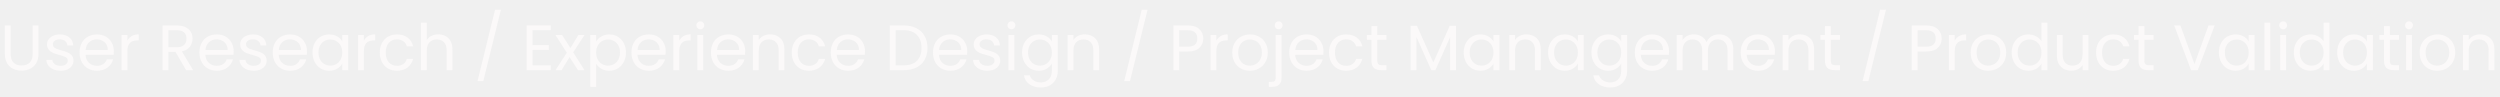
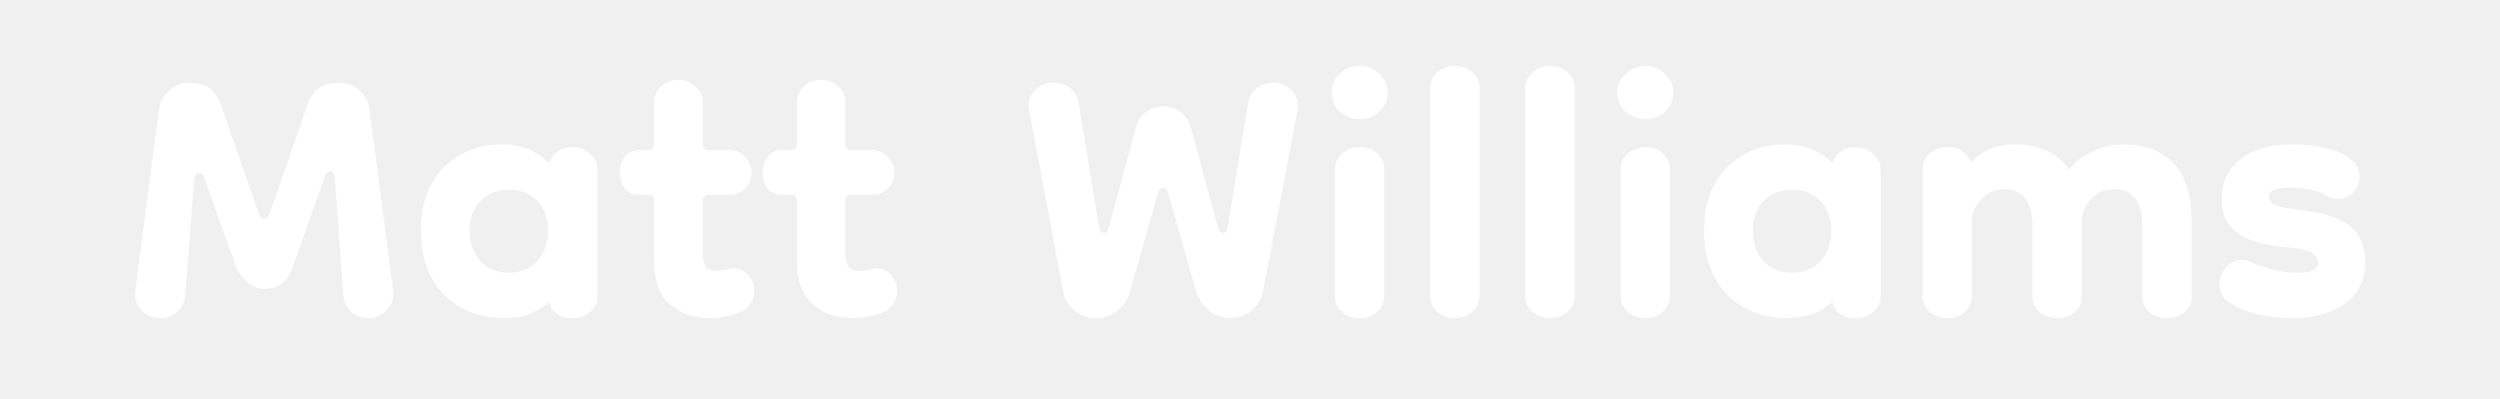
- <svg xmlns="http://www.w3.org/2000/svg" width="1247" height="48" viewBox="0 0 1247 48" fill="none">
-   <path d="M5.312 12.696V26.808C5.312 28.792 5.792 30.264 6.752 31.224C7.733 32.184 9.088 32.664 10.816 32.664C12.523 32.664 13.856 32.184 14.816 31.224C15.797 30.264 16.288 28.792 16.288 26.808V12.696H19.2V26.776C19.2 28.632 18.827 30.2 18.08 31.48C17.333 32.739 16.32 33.677 15.04 34.296C13.781 34.915 12.363 35.224 10.784 35.224C9.205 35.224 7.776 34.915 6.496 34.296C5.237 33.677 4.235 32.739 3.488 31.48C2.763 30.2 2.4 28.632 2.4 26.776V12.696H5.312ZM30.266 35.288C28.922 35.288 27.716 35.064 26.65 34.616C25.583 34.147 24.74 33.507 24.122 32.696C23.503 31.864 23.162 30.915 23.098 29.848H26.106C26.191 30.723 26.596 31.437 27.322 31.992C28.068 32.547 29.039 32.824 30.234 32.824C31.343 32.824 32.218 32.579 32.858 32.088C33.498 31.597 33.818 30.979 33.818 30.232C33.818 29.464 33.476 28.899 32.794 28.536C32.111 28.152 31.055 27.779 29.626 27.416C28.324 27.075 27.258 26.733 26.426 26.392C25.615 26.029 24.911 25.507 24.314 24.824C23.738 24.12 23.45 23.203 23.45 22.072C23.45 21.176 23.716 20.355 24.25 19.608C24.783 18.861 25.54 18.275 26.522 17.848C27.503 17.4 28.623 17.176 29.882 17.176C31.823 17.176 33.391 17.667 34.586 18.648C35.78 19.629 36.42 20.973 36.506 22.68H33.594C33.53 21.763 33.156 21.027 32.474 20.472C31.812 19.917 30.916 19.64 29.786 19.64C28.74 19.64 27.908 19.864 27.29 20.312C26.671 20.76 26.362 21.347 26.362 22.072C26.362 22.648 26.543 23.128 26.906 23.512C27.29 23.875 27.759 24.173 28.314 24.408C28.89 24.621 29.679 24.867 30.682 25.144C31.94 25.485 32.964 25.827 33.754 26.168C34.543 26.488 35.215 26.979 35.77 27.64C36.346 28.301 36.644 29.165 36.666 30.232C36.666 31.192 36.399 32.056 35.866 32.824C35.332 33.592 34.575 34.2 33.594 34.648C32.634 35.075 31.524 35.288 30.266 35.288ZM56.776 25.56C56.776 26.115 56.745 26.701 56.681 27.32H42.664C42.771 29.048 43.358 30.403 44.425 31.384C45.513 32.344 46.825 32.824 48.361 32.824C49.619 32.824 50.664 32.536 51.496 31.96C52.35 31.363 52.947 30.573 53.288 29.592H56.425C55.955 31.277 55.017 32.653 53.608 33.72C52.2 34.765 50.451 35.288 48.361 35.288C46.697 35.288 45.203 34.915 43.88 34.168C42.579 33.421 41.555 32.365 40.809 31C40.062 29.613 39.688 28.013 39.688 26.2C39.688 24.387 40.051 22.797 40.776 21.432C41.502 20.067 42.515 19.021 43.816 18.296C45.139 17.549 46.654 17.176 48.361 17.176C50.025 17.176 51.496 17.539 52.776 18.264C54.056 18.989 55.038 19.992 55.721 21.272C56.425 22.531 56.776 23.96 56.776 25.56ZM53.769 24.952C53.769 23.843 53.523 22.893 53.032 22.104C52.542 21.293 51.87 20.685 51.017 20.28C50.184 19.853 49.257 19.64 48.233 19.64C46.761 19.64 45.502 20.109 44.456 21.048C43.432 21.987 42.846 23.288 42.697 24.952H53.769ZM63.532 20.312C64.044 19.309 64.77 18.531 65.708 17.976C66.668 17.421 67.831 17.144 69.196 17.144V20.152H68.428C65.164 20.152 63.532 21.923 63.532 25.464V35H60.62V17.464H63.532V20.312ZM92.833 35L87.521 25.88H84.001V35H81.089V12.696H88.289C89.974 12.696 91.393 12.984 92.545 13.56C93.718 14.136 94.593 14.915 95.169 15.896C95.745 16.877 96.033 17.997 96.033 19.256C96.033 20.792 95.585 22.147 94.689 23.32C93.814 24.493 92.492 25.272 90.721 25.656L96.321 35H92.833ZM84.001 23.544H88.289C89.868 23.544 91.052 23.16 91.841 22.392C92.63 21.603 93.025 20.557 93.025 19.256C93.025 17.933 92.63 16.909 91.841 16.184C91.073 15.459 89.889 15.096 88.289 15.096H84.001V23.544ZM116.558 25.56C116.558 26.115 116.526 26.701 116.462 27.32H102.446C102.552 29.048 103.139 30.403 104.206 31.384C105.294 32.344 106.606 32.824 108.142 32.824C109.4 32.824 110.446 32.536 111.278 31.96C112.131 31.363 112.728 30.573 113.07 29.592H116.206C115.736 31.277 114.798 32.653 113.39 33.72C111.982 34.765 110.232 35.288 108.142 35.288C106.478 35.288 104.984 34.915 103.662 34.168C102.36 33.421 101.336 32.365 100.59 31C99.843 29.613 99.47 28.013 99.47 26.2C99.47 24.387 99.832 22.797 100.558 21.432C101.283 20.067 102.296 19.021 103.598 18.296C104.92 17.549 106.435 17.176 108.142 17.176C109.806 17.176 111.278 17.539 112.558 18.264C113.838 18.989 114.819 19.992 115.502 21.272C116.206 22.531 116.558 23.96 116.558 25.56ZM113.55 24.952C113.55 23.843 113.304 22.893 112.814 22.104C112.323 21.293 111.651 20.685 110.798 20.28C109.966 19.853 109.038 19.64 108.014 19.64C106.542 19.64 105.283 20.109 104.238 21.048C103.214 21.987 102.627 23.288 102.478 24.952H113.55ZM126.61 35.288C125.266 35.288 124.06 35.064 122.994 34.616C121.927 34.147 121.084 33.507 120.466 32.696C119.847 31.864 119.506 30.915 119.442 29.848H122.45C122.535 30.723 122.94 31.437 123.666 31.992C124.412 32.547 125.383 32.824 126.578 32.824C127.687 32.824 128.562 32.579 129.202 32.088C129.842 31.597 130.162 30.979 130.162 30.232C130.162 29.464 129.82 28.899 129.138 28.536C128.455 28.152 127.399 27.779 125.97 27.416C124.668 27.075 123.602 26.733 122.77 26.392C121.959 26.029 121.255 25.507 120.658 24.824C120.082 24.12 119.794 23.203 119.794 22.072C119.794 21.176 120.06 20.355 120.594 19.608C121.127 18.861 121.884 18.275 122.866 17.848C123.847 17.4 124.967 17.176 126.226 17.176C128.167 17.176 129.735 17.667 130.93 18.648C132.124 19.629 132.764 20.973 132.85 22.68H129.938C129.874 21.763 129.5 21.027 128.818 20.472C128.156 19.917 127.26 19.64 126.13 19.64C125.084 19.64 124.252 19.864 123.634 20.312C123.015 20.76 122.706 21.347 122.706 22.072C122.706 22.648 122.887 23.128 123.25 23.512C123.634 23.875 124.103 24.173 124.658 24.408C125.234 24.621 126.023 24.867 127.026 25.144C128.284 25.485 129.308 25.827 130.098 26.168C130.887 26.488 131.559 26.979 132.114 27.64C132.69 28.301 132.988 29.165 133.01 30.232C133.01 31.192 132.743 32.056 132.21 32.824C131.676 33.592 130.919 34.2 129.938 34.648C128.978 35.075 127.868 35.288 126.61 35.288ZM153.12 25.56C153.12 26.115 153.088 26.701 153.024 27.32H139.008C139.115 29.048 139.702 30.403 140.768 31.384C141.856 32.344 143.168 32.824 144.704 32.824C145.963 32.824 147.008 32.536 147.84 31.96C148.694 31.363 149.291 30.573 149.632 29.592H152.768C152.299 31.277 151.36 32.653 149.952 33.72C148.544 34.765 146.795 35.288 144.704 35.288C143.04 35.288 141.547 34.915 140.224 34.168C138.923 33.421 137.899 32.365 137.152 31C136.406 29.613 136.032 28.013 136.032 26.2C136.032 24.387 136.395 22.797 137.12 21.432C137.846 20.067 138.859 19.021 140.16 18.296C141.483 17.549 142.998 17.176 144.704 17.176C146.368 17.176 147.84 17.539 149.12 18.264C150.4 18.989 151.382 19.992 152.064 21.272C152.768 22.531 153.12 23.96 153.12 25.56ZM150.112 24.952C150.112 23.843 149.867 22.893 149.376 22.104C148.886 21.293 148.214 20.685 147.36 20.28C146.528 19.853 145.6 19.64 144.576 19.64C143.104 19.64 141.846 20.109 140.8 21.048C139.776 21.987 139.19 23.288 139.04 24.952H150.112ZM155.876 26.168C155.876 24.376 156.239 22.808 156.964 21.464C157.689 20.099 158.681 19.043 159.94 18.296C161.22 17.549 162.639 17.176 164.196 17.176C165.732 17.176 167.065 17.507 168.196 18.168C169.327 18.829 170.169 19.661 170.724 20.664V17.464H173.668V35H170.724V31.736C170.148 32.76 169.284 33.613 168.132 34.296C167.001 34.957 165.679 35.288 164.164 35.288C162.607 35.288 161.199 34.904 159.94 34.136C158.681 33.368 157.689 32.291 156.964 30.904C156.239 29.517 155.876 27.939 155.876 26.168ZM170.724 26.2C170.724 24.877 170.457 23.725 169.924 22.744C169.391 21.763 168.665 21.016 167.748 20.504C166.852 19.971 165.86 19.704 164.772 19.704C163.684 19.704 162.692 19.96 161.796 20.472C160.9 20.984 160.185 21.731 159.652 22.712C159.119 23.693 158.852 24.845 158.852 26.168C158.852 27.512 159.119 28.685 159.652 29.688C160.185 30.669 160.9 31.427 161.796 31.96C162.692 32.472 163.684 32.728 164.772 32.728C165.86 32.728 166.852 32.472 167.748 31.96C168.665 31.427 169.391 30.669 169.924 29.688C170.457 28.685 170.724 27.523 170.724 26.2ZM181.501 20.312C182.013 19.309 182.738 18.531 183.677 17.976C184.637 17.421 185.8 17.144 187.165 17.144V20.152H186.397C183.133 20.152 181.501 21.923 181.501 25.464V35H178.589V17.464H181.501V20.312ZM189.439 26.2C189.439 24.387 189.801 22.808 190.527 21.464C191.252 20.099 192.255 19.043 193.535 18.296C194.836 17.549 196.319 17.176 197.983 17.176C200.137 17.176 201.908 17.699 203.295 18.744C204.703 19.789 205.631 21.24 206.079 23.096H202.943C202.644 22.029 202.057 21.187 201.183 20.568C200.329 19.949 199.263 19.64 197.983 19.64C196.319 19.64 194.975 20.216 193.951 21.368C192.927 22.499 192.415 24.109 192.415 26.2C192.415 28.312 192.927 29.944 193.951 31.096C194.975 32.248 196.319 32.824 197.983 32.824C199.263 32.824 200.329 32.525 201.183 31.928C202.036 31.331 202.623 30.477 202.943 29.368H206.079C205.609 31.16 204.671 32.6 203.263 33.688C201.855 34.755 200.095 35.288 197.983 35.288C196.319 35.288 194.836 34.915 193.535 34.168C192.255 33.421 191.252 32.365 190.527 31C189.801 29.635 189.439 28.035 189.439 26.2ZM218.668 17.144C219.991 17.144 221.185 17.432 222.252 18.008C223.319 18.563 224.151 19.405 224.748 20.536C225.367 21.667 225.676 23.043 225.676 24.664V35H222.796V25.08C222.796 23.331 222.359 21.997 221.484 21.08C220.609 20.141 219.415 19.672 217.9 19.672C216.364 19.672 215.137 20.152 214.22 21.112C213.324 22.072 212.876 23.469 212.876 25.304V35H209.964V11.32H212.876V19.96C213.452 19.064 214.241 18.371 215.244 17.88C216.268 17.389 217.409 17.144 218.668 17.144ZM249.844 4.856L241.076 40.44H238.196L246.932 4.856H249.844ZM265.626 15.064V22.52H273.754V24.92H265.626V32.6H274.714V35H262.714V12.664H274.714V15.064H265.626ZM288.272 35L284.112 28.472L280.112 35H277.072L282.736 26.296L277.072 17.464H280.368L284.528 23.96L288.496 17.464H291.536L285.904 26.136L291.568 35H288.272ZM297.345 20.696C297.921 19.693 298.774 18.861 299.905 18.2C301.057 17.517 302.39 17.176 303.905 17.176C305.462 17.176 306.87 17.549 308.129 18.296C309.409 19.043 310.411 20.099 311.137 21.464C311.862 22.808 312.225 24.376 312.225 26.168C312.225 27.939 311.862 29.517 311.137 30.904C310.411 32.291 309.409 33.368 308.129 34.136C306.87 34.904 305.462 35.288 303.905 35.288C302.411 35.288 301.089 34.957 299.937 34.296C298.806 33.613 297.942 32.771 297.345 31.768V43.32H294.433V17.464H297.345V20.696ZM309.249 26.168C309.249 24.845 308.982 23.693 308.449 22.712C307.915 21.731 307.19 20.984 306.273 20.472C305.377 19.96 304.385 19.704 303.297 19.704C302.23 19.704 301.238 19.971 300.321 20.504C299.425 21.016 298.699 21.773 298.145 22.776C297.611 23.757 297.345 24.899 297.345 26.2C297.345 27.523 297.611 28.685 298.145 29.688C298.699 30.669 299.425 31.427 300.321 31.96C301.238 32.472 302.23 32.728 303.297 32.728C304.385 32.728 305.377 32.472 306.273 31.96C307.19 31.427 307.915 30.669 308.449 29.688C308.982 28.685 309.249 27.512 309.249 26.168ZM332.058 25.56C332.058 26.115 332.026 26.701 331.962 27.32H317.946C318.052 29.048 318.639 30.403 319.706 31.384C320.794 32.344 322.106 32.824 323.642 32.824C324.9 32.824 325.946 32.536 326.778 31.96C327.631 31.363 328.228 30.573 328.57 29.592H331.706C331.236 31.277 330.298 32.653 328.89 33.72C327.482 34.765 325.732 35.288 323.642 35.288C321.978 35.288 320.484 34.915 319.162 34.168C317.86 33.421 316.836 32.365 316.09 31C315.343 29.613 314.97 28.013 314.97 26.2C314.97 24.387 315.332 22.797 316.058 21.432C316.783 20.067 317.796 19.021 319.098 18.296C320.42 17.549 321.935 17.176 323.642 17.176C325.306 17.176 326.778 17.539 328.058 18.264C329.338 18.989 330.319 19.992 331.002 21.272C331.706 22.531 332.058 23.96 332.058 25.56ZM329.05 24.952C329.05 23.843 328.804 22.893 328.314 22.104C327.823 21.293 327.151 20.685 326.298 20.28C325.466 19.853 324.538 19.64 323.514 19.64C322.042 19.64 320.783 20.109 319.738 21.048C318.714 21.987 318.127 23.288 317.978 24.952H329.05ZM338.814 20.312C339.326 19.309 340.051 18.531 340.99 17.976C341.95 17.421 343.112 17.144 344.478 17.144V20.152H343.71C340.446 20.152 338.814 21.923 338.814 25.464V35H335.902V17.464H338.814V20.312ZM349.343 14.616C348.788 14.616 348.319 14.424 347.935 14.04C347.551 13.656 347.359 13.187 347.359 12.632C347.359 12.077 347.551 11.608 347.935 11.224C348.319 10.84 348.788 10.648 349.343 10.648C349.876 10.648 350.324 10.84 350.687 11.224C351.071 11.608 351.263 12.077 351.263 12.632C351.263 13.187 351.071 13.656 350.687 14.04C350.324 14.424 349.876 14.616 349.343 14.616ZM350.751 17.464V35H347.839V17.464H350.751ZM371.714 25.56C371.714 26.115 371.682 26.701 371.618 27.32H357.602C357.709 29.048 358.295 30.403 359.362 31.384C360.45 32.344 361.762 32.824 363.298 32.824C364.557 32.824 365.602 32.536 366.434 31.96C367.287 31.363 367.885 30.573 368.226 29.592H371.362C370.893 31.277 369.954 32.653 368.546 33.72C367.138 34.765 365.389 35.288 363.298 35.288C361.634 35.288 360.141 34.915 358.818 34.168C357.517 33.421 356.493 32.365 355.746 31C354.999 29.613 354.626 28.013 354.626 26.2C354.626 24.387 354.989 22.797 355.714 21.432C356.439 20.067 357.453 19.021 358.754 18.296C360.077 17.549 361.591 17.176 363.298 17.176C364.962 17.176 366.434 17.539 367.714 18.264C368.994 18.989 369.975 19.992 370.658 21.272C371.362 22.531 371.714 23.96 371.714 25.56ZM368.706 24.952C368.706 23.843 368.461 22.893 367.97 22.104C367.479 21.293 366.807 20.685 365.954 20.28C365.122 19.853 364.194 19.64 363.17 19.64C361.698 19.64 360.439 20.109 359.394 21.048C358.37 21.987 357.783 23.288 357.634 24.952H368.706ZM384.102 17.144C386.235 17.144 387.963 17.795 389.286 19.096C390.608 20.376 391.27 22.232 391.27 24.664V35H388.39V25.08C388.39 23.331 387.952 21.997 387.078 21.08C386.203 20.141 385.008 19.672 383.494 19.672C381.958 19.672 380.731 20.152 379.814 21.112C378.918 22.072 378.47 23.469 378.47 25.304V35H375.558V17.464H378.47V19.96C379.046 19.064 379.824 18.371 380.806 17.88C381.808 17.389 382.907 17.144 384.102 17.144ZM394.939 26.2C394.939 24.387 395.301 22.808 396.027 21.464C396.752 20.099 397.755 19.043 399.035 18.296C400.336 17.549 401.819 17.176 403.483 17.176C405.637 17.176 407.408 17.699 408.795 18.744C410.203 19.789 411.131 21.24 411.579 23.096H408.443C408.144 22.029 407.557 21.187 406.683 20.568C405.829 19.949 404.763 19.64 403.483 19.64C401.819 19.64 400.475 20.216 399.451 21.368C398.427 22.499 397.915 24.109 397.915 26.2C397.915 28.312 398.427 29.944 399.451 31.096C400.475 32.248 401.819 32.824 403.483 32.824C404.763 32.824 405.829 32.525 406.683 31.928C407.536 31.331 408.123 30.477 408.443 29.368H411.579C411.109 31.16 410.171 32.6 408.763 33.688C407.355 34.755 405.595 35.288 403.483 35.288C401.819 35.288 400.336 34.915 399.035 34.168C397.755 33.421 396.752 32.365 396.027 31C395.301 29.635 394.939 28.035 394.939 26.2ZM431.464 25.56C431.464 26.115 431.432 26.701 431.368 27.32H417.352C417.459 29.048 418.045 30.403 419.112 31.384C420.2 32.344 421.512 32.824 423.048 32.824C424.307 32.824 425.352 32.536 426.184 31.96C427.037 31.363 427.635 30.573 427.976 29.592H431.112C430.643 31.277 429.704 32.653 428.296 33.72C426.888 34.765 425.139 35.288 423.048 35.288C421.384 35.288 419.891 34.915 418.568 34.168C417.267 33.421 416.243 32.365 415.496 31C414.749 29.613 414.376 28.013 414.376 26.2C414.376 24.387 414.739 22.797 415.464 21.432C416.189 20.067 417.203 19.021 418.504 18.296C419.827 17.549 421.341 17.176 423.048 17.176C424.712 17.176 426.184 17.539 427.464 18.264C428.744 18.989 429.725 19.992 430.408 21.272C431.112 22.531 431.464 23.96 431.464 25.56ZM428.456 24.952C428.456 23.843 428.211 22.893 427.72 22.104C427.229 21.293 426.557 20.685 425.704 20.28C424.872 19.853 423.944 19.64 422.92 19.64C421.448 19.64 420.189 20.109 419.144 21.048C418.12 21.987 417.533 23.288 417.384 24.952H428.456ZM450.783 12.696C453.215 12.696 455.316 13.155 457.087 14.072C458.879 14.968 460.244 16.259 461.183 17.944C462.143 19.629 462.623 21.613 462.623 23.896C462.623 26.179 462.143 28.163 461.183 29.848C460.244 31.512 458.879 32.792 457.087 33.688C455.316 34.563 453.215 35 450.783 35H443.839V12.696H450.783ZM450.783 32.6C453.663 32.6 455.86 31.843 457.375 30.328C458.89 28.792 459.647 26.648 459.647 23.896C459.647 21.123 458.879 18.957 457.343 17.4C455.828 15.843 453.642 15.064 450.783 15.064H446.751V32.6H450.783ZM482.464 25.56C482.464 26.115 482.432 26.701 482.368 27.32H468.352C468.459 29.048 469.045 30.403 470.112 31.384C471.2 32.344 472.512 32.824 474.048 32.824C475.307 32.824 476.352 32.536 477.184 31.96C478.037 31.363 478.635 30.573 478.976 29.592H482.112C481.643 31.277 480.704 32.653 479.296 33.72C477.888 34.765 476.139 35.288 474.048 35.288C472.384 35.288 470.891 34.915 469.568 34.168C468.267 33.421 467.243 32.365 466.496 31C465.749 29.613 465.376 28.013 465.376 26.2C465.376 24.387 465.739 22.797 466.464 21.432C467.189 20.067 468.203 19.021 469.504 18.296C470.827 17.549 472.341 17.176 474.048 17.176C475.712 17.176 477.184 17.539 478.464 18.264C479.744 18.989 480.725 19.992 481.408 21.272C482.112 22.531 482.464 23.96 482.464 25.56ZM479.456 24.952C479.456 23.843 479.211 22.893 478.72 22.104C478.229 21.293 477.557 20.685 476.704 20.28C475.872 19.853 474.944 19.64 473.92 19.64C472.448 19.64 471.189 20.109 470.144 21.048C469.12 21.987 468.533 23.288 468.384 24.952H479.456ZM492.516 35.288C491.172 35.288 489.966 35.064 488.9 34.616C487.833 34.147 486.99 33.507 486.372 32.696C485.753 31.864 485.412 30.915 485.348 29.848H488.356C488.441 30.723 488.846 31.437 489.572 31.992C490.318 32.547 491.289 32.824 492.484 32.824C493.593 32.824 494.468 32.579 495.108 32.088C495.748 31.597 496.068 30.979 496.068 30.232C496.068 29.464 495.726 28.899 495.044 28.536C494.361 28.152 493.305 27.779 491.876 27.416C490.574 27.075 489.508 26.733 488.676 26.392C487.865 26.029 487.161 25.507 486.564 24.824C485.988 24.12 485.7 23.203 485.7 22.072C485.7 21.176 485.966 20.355 486.5 19.608C487.033 18.861 487.79 18.275 488.772 17.848C489.753 17.4 490.873 17.176 492.132 17.176C494.073 17.176 495.641 17.667 496.836 18.648C498.03 19.629 498.67 20.973 498.756 22.68H495.844C495.78 21.763 495.406 21.027 494.724 20.472C494.062 19.917 493.166 19.64 492.036 19.64C490.99 19.64 490.158 19.864 489.54 20.312C488.921 20.76 488.612 21.347 488.612 22.072C488.612 22.648 488.793 23.128 489.156 23.512C489.54 23.875 490.009 24.173 490.564 24.408C491.14 24.621 491.929 24.867 492.932 25.144C494.19 25.485 495.214 25.827 496.004 26.168C496.793 26.488 497.465 26.979 498.02 27.64C498.596 28.301 498.894 29.165 498.916 30.232C498.916 31.192 498.649 32.056 498.116 32.824C497.582 33.592 496.825 34.2 495.844 34.648C494.884 35.075 493.774 35.288 492.516 35.288ZM504.531 14.616C503.976 14.616 503.507 14.424 503.123 14.04C502.739 13.656 502.547 13.187 502.547 12.632C502.547 12.077 502.739 11.608 503.123 11.224C503.507 10.84 503.976 10.648 504.531 10.648C505.064 10.648 505.512 10.84 505.875 11.224C506.259 11.608 506.451 12.077 506.451 12.632C506.451 13.187 506.259 13.656 505.875 14.04C505.512 14.424 505.064 14.616 504.531 14.616ZM505.939 17.464V35H503.027V17.464H505.939ZM518.134 17.176C519.648 17.176 520.971 17.507 522.102 18.168C523.254 18.829 524.107 19.661 524.662 20.664V17.464H527.606V35.384C527.606 36.984 527.264 38.403 526.582 39.64C525.899 40.899 524.918 41.88 523.638 42.584C522.379 43.288 520.907 43.64 519.222 43.64C516.918 43.64 514.998 43.096 513.462 42.008C511.926 40.92 511.019 39.437 510.742 37.56H513.622C513.942 38.627 514.603 39.48 515.606 40.12C516.608 40.781 517.814 41.112 519.222 41.112C520.822 41.112 522.123 40.611 523.126 39.608C524.15 38.605 524.662 37.197 524.662 35.384V31.704C524.086 32.728 523.232 33.581 522.102 34.264C520.971 34.947 519.648 35.288 518.134 35.288C516.576 35.288 515.158 34.904 513.878 34.136C512.619 33.368 511.627 32.291 510.902 30.904C510.176 29.517 509.814 27.939 509.814 26.168C509.814 24.376 510.176 22.808 510.902 21.464C511.627 20.099 512.619 19.043 513.878 18.296C515.158 17.549 516.576 17.176 518.134 17.176ZM524.662 26.2C524.662 24.877 524.395 23.725 523.862 22.744C523.328 21.763 522.603 21.016 521.686 20.504C520.79 19.971 519.798 19.704 518.71 19.704C517.622 19.704 516.63 19.96 515.734 20.472C514.838 20.984 514.123 21.731 513.59 22.712C513.056 23.693 512.79 24.845 512.79 26.168C512.79 27.512 513.056 28.685 513.59 29.688C514.123 30.669 514.838 31.427 515.734 31.96C516.63 32.472 517.622 32.728 518.71 32.728C519.798 32.728 520.79 32.472 521.686 31.96C522.603 31.427 523.328 30.669 523.862 29.688C524.395 28.685 524.662 27.523 524.662 26.2ZM541.071 17.144C543.204 17.144 544.932 17.795 546.255 19.096C547.577 20.376 548.239 22.232 548.239 24.664V35H545.359V25.08C545.359 23.331 544.921 21.997 544.047 21.08C543.172 20.141 541.977 19.672 540.463 19.672C538.927 19.672 537.7 20.152 536.783 21.112C535.887 22.072 535.439 23.469 535.439 25.304V35H532.527V17.464H535.439V19.96C536.015 19.064 536.793 18.371 537.775 17.88C538.777 17.389 539.876 17.144 541.071 17.144ZM572.407 4.856L563.639 40.44H560.759L569.495 4.856H572.407ZM600.189 19.224C600.189 21.08 599.549 22.627 598.269 23.864C597.01 25.08 595.079 25.688 592.477 25.688H588.189V35H585.277V12.696H592.477C594.994 12.696 596.903 13.304 598.205 14.52C599.527 15.736 600.189 17.304 600.189 19.224ZM592.477 23.288C594.098 23.288 595.293 22.936 596.061 22.232C596.829 21.528 597.213 20.525 597.213 19.224C597.213 16.472 595.634 15.096 592.477 15.096H588.189V23.288H592.477ZM606.72 20.312C607.232 19.309 607.957 18.531 608.896 17.976C609.856 17.421 611.018 17.144 612.384 17.144V20.152H611.616C608.352 20.152 606.72 21.923 606.72 25.464V35H603.808V17.464H606.72V20.312ZM623.393 35.288C621.751 35.288 620.257 34.915 618.913 34.168C617.591 33.421 616.545 32.365 615.777 31C615.031 29.613 614.657 28.013 614.657 26.2C614.657 24.408 615.041 22.829 615.809 21.464C616.599 20.077 617.665 19.021 619.009 18.296C620.353 17.549 621.857 17.176 623.521 17.176C625.185 17.176 626.689 17.549 628.033 18.296C629.377 19.021 630.433 20.067 631.201 21.432C631.991 22.797 632.385 24.387 632.385 26.2C632.385 28.013 631.98 29.613 631.169 31C630.38 32.365 629.303 33.421 627.937 34.168C626.572 34.915 625.057 35.288 623.393 35.288ZM623.393 32.728C624.439 32.728 625.42 32.483 626.337 31.992C627.255 31.501 627.991 30.765 628.545 29.784C629.121 28.803 629.409 27.608 629.409 26.2C629.409 24.792 629.132 23.597 628.577 22.616C628.023 21.635 627.297 20.909 626.401 20.44C625.505 19.949 624.535 19.704 623.489 19.704C622.423 19.704 621.441 19.949 620.545 20.44C619.671 20.909 618.967 21.635 618.433 22.616C617.9 23.597 617.633 24.792 617.633 26.2C617.633 27.629 617.889 28.835 618.401 29.816C618.935 30.797 619.639 31.533 620.513 32.024C621.388 32.493 622.348 32.728 623.393 32.728ZM637.782 14.616C637.227 14.616 636.758 14.424 636.374 14.04C636.011 13.656 635.83 13.187 635.83 12.632C635.83 12.077 636.011 11.608 636.374 11.224C636.758 10.84 637.227 10.648 637.782 10.648C638.337 10.648 638.795 10.84 639.158 11.224C639.542 11.608 639.734 12.077 639.734 12.632C639.734 13.187 639.542 13.656 639.158 14.04C638.795 14.424 638.337 14.616 637.782 14.616ZM639.222 38.808C639.222 40.365 638.827 41.507 638.038 42.232C637.249 42.957 636.097 43.32 634.582 43.32H632.886V40.856H634.102C634.913 40.856 635.478 40.696 635.798 40.376C636.139 40.056 636.31 39.512 636.31 38.744V17.464H639.222V38.808ZM660.152 25.56C660.152 26.115 660.12 26.701 660.056 27.32H646.04C646.146 29.048 646.733 30.403 647.8 31.384C648.888 32.344 650.2 32.824 651.736 32.824C652.994 32.824 654.04 32.536 654.872 31.96C655.725 31.363 656.322 30.573 656.664 29.592H659.8C659.33 31.277 658.392 32.653 656.984 33.72C655.576 34.765 653.826 35.288 651.736 35.288C650.072 35.288 648.578 34.915 647.256 34.168C645.954 33.421 644.93 32.365 644.184 31C643.437 29.613 643.064 28.013 643.064 26.2C643.064 24.387 643.426 22.797 644.152 21.432C644.877 20.067 645.89 19.021 647.192 18.296C648.514 17.549 650.029 17.176 651.736 17.176C653.4 17.176 654.872 17.539 656.152 18.264C657.432 18.989 658.413 19.992 659.096 21.272C659.8 22.531 660.152 23.96 660.152 25.56ZM657.144 24.952C657.144 23.843 656.898 22.893 656.408 22.104C655.917 21.293 655.245 20.685 654.392 20.28C653.56 19.853 652.632 19.64 651.608 19.64C650.136 19.64 648.877 20.109 647.832 21.048C646.808 21.987 646.221 23.288 646.072 24.952H657.144ZM662.907 26.2C662.907 24.387 663.27 22.808 663.995 21.464C664.721 20.099 665.723 19.043 667.003 18.296C668.305 17.549 669.787 17.176 671.451 17.176C673.606 17.176 675.377 17.699 676.763 18.744C678.171 19.789 679.099 21.24 679.547 23.096H676.411C676.113 22.029 675.526 21.187 674.651 20.568C673.798 19.949 672.731 19.64 671.451 19.64C669.787 19.64 668.443 20.216 667.419 21.368C666.395 22.499 665.883 24.109 665.883 26.2C665.883 28.312 666.395 29.944 667.419 31.096C668.443 32.248 669.787 32.824 671.451 32.824C672.731 32.824 673.798 32.525 674.651 31.928C675.505 31.331 676.091 30.477 676.411 29.368H679.547C679.078 31.16 678.139 32.6 676.731 33.688C675.323 34.755 673.563 35.288 671.451 35.288C669.787 35.288 668.305 34.915 667.003 34.168C665.723 33.421 664.721 32.365 663.995 31C663.27 29.635 662.907 28.035 662.907 26.2ZM686.985 19.864V30.2C686.985 31.053 687.166 31.661 687.529 32.024C687.891 32.365 688.521 32.536 689.417 32.536H691.561V35H688.937C687.315 35 686.099 34.627 685.289 33.88C684.478 33.133 684.073 31.907 684.073 30.2V19.864H681.801V17.464H684.073V13.048H686.985V17.464H691.561V19.864H686.985ZM726.244 12.856V35H723.332V18.488L715.972 35H713.924L706.532 18.456V35H703.62V12.856H706.756L714.948 31.16L723.14 12.856H726.244ZM730.095 26.168C730.095 24.376 730.457 22.808 731.183 21.464C731.908 20.099 732.9 19.043 734.159 18.296C735.439 17.549 736.857 17.176 738.415 17.176C739.951 17.176 741.284 17.507 742.415 18.168C743.545 18.829 744.388 19.661 744.943 20.664V17.464H747.887V35H744.943V31.736C744.367 32.76 743.503 33.613 742.351 34.296C741.22 34.957 739.897 35.288 738.383 35.288C736.825 35.288 735.417 34.904 734.159 34.136C732.9 33.368 731.908 32.291 731.183 30.904C730.457 29.517 730.095 27.939 730.095 26.168ZM744.943 26.2C744.943 24.877 744.676 23.725 744.143 22.744C743.609 21.763 742.884 21.016 741.967 20.504C741.071 19.971 740.079 19.704 738.991 19.704C737.903 19.704 736.911 19.96 736.015 20.472C735.119 20.984 734.404 21.731 733.871 22.712C733.337 23.693 733.071 24.845 733.071 26.168C733.071 27.512 733.337 28.685 733.871 29.688C734.404 30.669 735.119 31.427 736.015 31.96C736.911 32.472 737.903 32.728 738.991 32.728C740.079 32.728 741.071 32.472 741.967 31.96C742.884 31.427 743.609 30.669 744.143 29.688C744.676 28.685 744.943 27.523 744.943 26.2ZM761.352 17.144C763.485 17.144 765.213 17.795 766.536 19.096C767.858 20.376 768.52 22.232 768.52 24.664V35H765.64V25.08C765.64 23.331 765.202 21.997 764.328 21.08C763.453 20.141 762.258 19.672 760.744 19.672C759.208 19.672 757.981 20.152 757.064 21.112C756.168 22.072 755.72 23.469 755.72 25.304V35H752.808V17.464H755.72V19.96C756.296 19.064 757.074 18.371 758.056 17.88C759.058 17.389 760.157 17.144 761.352 17.144ZM772.189 26.168C772.189 24.376 772.551 22.808 773.277 21.464C774.002 20.099 774.994 19.043 776.253 18.296C777.533 17.549 778.951 17.176 780.509 17.176C782.045 17.176 783.378 17.507 784.509 18.168C785.639 18.829 786.482 19.661 787.037 20.664V17.464H789.981V35H787.037V31.736C786.461 32.76 785.597 33.613 784.445 34.296C783.314 34.957 781.991 35.288 780.477 35.288C778.919 35.288 777.511 34.904 776.253 34.136C774.994 33.368 774.002 32.291 773.277 30.904C772.551 29.517 772.189 27.939 772.189 26.168ZM787.037 26.2C787.037 24.877 786.77 23.725 786.237 22.744C785.703 21.763 784.978 21.016 784.061 20.504C783.165 19.971 782.173 19.704 781.085 19.704C779.997 19.704 779.005 19.96 778.109 20.472C777.213 20.984 776.498 21.731 775.965 22.712C775.431 23.693 775.165 24.845 775.165 26.168C775.165 27.512 775.431 28.685 775.965 29.688C776.498 30.669 777.213 31.427 778.109 31.96C779.005 32.472 779.997 32.728 781.085 32.728C782.173 32.728 783.165 32.472 784.061 31.96C784.978 31.427 785.703 30.669 786.237 29.688C786.77 28.685 787.037 27.523 787.037 26.2ZM802.134 17.176C803.648 17.176 804.971 17.507 806.102 18.168C807.254 18.829 808.107 19.661 808.662 20.664V17.464H811.606V35.384C811.606 36.984 811.264 38.403 810.582 39.64C809.899 40.899 808.918 41.88 807.638 42.584C806.379 43.288 804.907 43.64 803.222 43.64C800.918 43.64 798.998 43.096 797.462 42.008C795.926 40.92 795.019 39.437 794.742 37.56H797.622C797.942 38.627 798.603 39.48 799.606 40.12C800.608 40.781 801.814 41.112 803.222 41.112C804.822 41.112 806.123 40.611 807.126 39.608C808.15 38.605 808.662 37.197 808.662 35.384V31.704C808.086 32.728 807.232 33.581 806.102 34.264C804.971 34.947 803.648 35.288 802.134 35.288C800.576 35.288 799.158 34.904 797.878 34.136C796.619 33.368 795.627 32.291 794.902 30.904C794.176 29.517 793.814 27.939 793.814 26.168C793.814 24.376 794.176 22.808 794.902 21.464C795.627 20.099 796.619 19.043 797.878 18.296C799.158 17.549 800.576 17.176 802.134 17.176ZM808.662 26.2C808.662 24.877 808.395 23.725 807.862 22.744C807.328 21.763 806.603 21.016 805.686 20.504C804.79 19.971 803.798 19.704 802.71 19.704C801.622 19.704 800.63 19.96 799.734 20.472C798.838 20.984 798.123 21.731 797.59 22.712C797.056 23.693 796.79 24.845 796.79 26.168C796.79 27.512 797.056 28.685 797.59 29.688C798.123 30.669 798.838 31.427 799.734 31.96C800.63 32.472 801.622 32.728 802.71 32.728C803.798 32.728 804.79 32.472 805.686 31.96C806.603 31.427 807.328 30.669 807.862 29.688C808.395 28.685 808.662 27.523 808.662 26.2ZM832.527 25.56C832.527 26.115 832.495 26.701 832.431 27.32H818.415C818.521 29.048 819.108 30.403 820.175 31.384C821.263 32.344 822.575 32.824 824.111 32.824C825.369 32.824 826.415 32.536 827.247 31.96C828.1 31.363 828.697 30.573 829.039 29.592H832.175C831.705 31.277 830.767 32.653 829.359 33.72C827.951 34.765 826.201 35.288 824.111 35.288C822.447 35.288 820.953 34.915 819.631 34.168C818.329 33.421 817.305 32.365 816.559 31C815.812 29.613 815.439 28.013 815.439 26.2C815.439 24.387 815.801 22.797 816.527 21.432C817.252 20.067 818.265 19.021 819.567 18.296C820.889 17.549 822.404 17.176 824.111 17.176C825.775 17.176 827.247 17.539 828.527 18.264C829.807 18.989 830.788 19.992 831.471 21.272C832.175 22.531 832.527 23.96 832.527 25.56ZM829.519 24.952C829.519 23.843 829.273 22.893 828.783 22.104C828.292 21.293 827.62 20.685 826.767 20.28C825.935 19.853 825.007 19.64 823.983 19.64C822.511 19.64 821.252 20.109 820.207 21.048C819.183 21.987 818.596 23.288 818.447 24.952H829.519ZM857.458 17.144C858.824 17.144 860.04 17.432 861.106 18.008C862.173 18.563 863.016 19.405 863.634 20.536C864.253 21.667 864.562 23.043 864.562 24.664V35H861.682V25.08C861.682 23.331 861.245 21.997 860.37 21.08C859.517 20.141 858.354 19.672 856.882 19.672C855.368 19.672 854.162 20.163 853.266 21.144C852.37 22.104 851.922 23.501 851.922 25.336V35H849.042V25.08C849.042 23.331 848.605 21.997 847.73 21.08C846.877 20.141 845.714 19.672 844.242 19.672C842.728 19.672 841.522 20.163 840.626 21.144C839.73 22.104 839.282 23.501 839.282 25.336V35H836.37V17.464H839.282V19.992C839.858 19.075 840.626 18.371 841.586 17.88C842.568 17.389 843.645 17.144 844.818 17.144C846.29 17.144 847.592 17.475 848.722 18.136C849.853 18.797 850.696 19.768 851.25 21.048C851.741 19.811 852.552 18.851 853.682 18.168C854.813 17.485 856.072 17.144 857.458 17.144ZM885.339 25.56C885.339 26.115 885.307 26.701 885.243 27.32H871.227C871.334 29.048 871.92 30.403 872.987 31.384C874.075 32.344 875.387 32.824 876.923 32.824C878.182 32.824 879.227 32.536 880.059 31.96C880.912 31.363 881.51 30.573 881.851 29.592H884.987C884.518 31.277 883.579 32.653 882.171 33.72C880.763 34.765 879.014 35.288 876.923 35.288C875.259 35.288 873.766 34.915 872.443 34.168C871.142 33.421 870.118 32.365 869.371 31C868.624 29.613 868.251 28.013 868.251 26.2C868.251 24.387 868.614 22.797 869.339 21.432C870.064 20.067 871.078 19.021 872.379 18.296C873.702 17.549 875.216 17.176 876.923 17.176C878.587 17.176 880.059 17.539 881.339 18.264C882.619 18.989 883.6 19.992 884.283 21.272C884.987 22.531 885.339 23.96 885.339 25.56ZM882.331 24.952C882.331 23.843 882.086 22.893 881.595 22.104C881.104 21.293 880.432 20.685 879.579 20.28C878.747 19.853 877.819 19.64 876.795 19.64C875.323 19.64 874.064 20.109 873.019 21.048C871.995 21.987 871.408 23.288 871.259 24.952H882.331ZM897.727 17.144C899.86 17.144 901.588 17.795 902.911 19.096C904.233 20.376 904.895 22.232 904.895 24.664V35H902.015V25.08C902.015 23.331 901.577 21.997 900.703 21.08C899.828 20.141 898.633 19.672 897.119 19.672C895.583 19.672 894.356 20.152 893.439 21.112C892.543 22.072 892.095 23.469 892.095 25.304V35H889.183V17.464H892.095V19.96C892.671 19.064 893.449 18.371 894.431 17.88C895.433 17.389 896.532 17.144 897.727 17.144ZM913.204 19.864V30.2C913.204 31.053 913.385 31.661 913.748 32.024C914.11 32.365 914.74 32.536 915.635 32.536H917.78V35H915.156C913.534 35 912.318 34.627 911.508 33.88C910.697 33.133 910.292 31.907 910.292 30.2V19.864H908.02V17.464H910.292V13.048H913.204V17.464H917.78V19.864H913.204ZM940.719 4.856L931.951 40.44H929.071L937.807 4.856H940.719ZM968.501 19.224C968.501 21.08 967.861 22.627 966.581 23.864C965.322 25.08 963.392 25.688 960.789 25.688H956.501V35H953.589V12.696H960.789C963.306 12.696 965.216 13.304 966.517 14.52C967.84 15.736 968.501 17.304 968.501 19.224ZM960.789 23.288C962.41 23.288 963.605 22.936 964.373 22.232C965.141 21.528 965.525 20.525 965.525 19.224C965.525 16.472 963.946 15.096 960.789 15.096H956.501V23.288H960.789ZM975.032 20.312C975.544 19.309 976.27 18.531 977.208 17.976C978.168 17.421 979.331 17.144 980.696 17.144V20.152H979.928C976.664 20.152 975.032 21.923 975.032 25.464V35H972.12V17.464H975.032V20.312ZM991.706 35.288C990.063 35.288 988.57 34.915 987.226 34.168C985.903 33.421 984.858 32.365 984.09 31C983.343 29.613 982.97 28.013 982.97 26.2C982.97 24.408 983.354 22.829 984.122 21.464C984.911 20.077 985.978 19.021 987.322 18.296C988.666 17.549 990.17 17.176 991.834 17.176C993.498 17.176 995.002 17.549 996.346 18.296C997.69 19.021 998.746 20.067 999.514 21.432C1000.3 22.797 1000.7 24.387 1000.7 26.2C1000.7 28.013 1000.29 29.613 999.482 31C998.692 32.365 997.615 33.421 996.25 34.168C994.884 34.915 993.37 35.288 991.706 35.288ZM991.706 32.728C992.751 32.728 993.732 32.483 994.65 31.992C995.567 31.501 996.303 30.765 996.858 29.784C997.434 28.803 997.722 27.608 997.722 26.2C997.722 24.792 997.444 23.597 996.89 22.616C996.335 21.635 995.61 20.909 994.714 20.44C993.818 19.949 992.847 19.704 991.802 19.704C990.735 19.704 989.754 19.949 988.858 20.44C987.983 20.909 987.279 21.635 986.746 22.616C986.212 23.597 985.946 24.792 985.946 26.2C985.946 27.629 986.202 28.835 986.714 29.816C987.247 30.797 987.951 31.533 988.826 32.024C989.7 32.493 990.66 32.728 991.706 32.728ZM1003.44 26.168C1003.44 24.376 1003.8 22.808 1004.53 21.464C1005.25 20.099 1006.24 19.043 1007.5 18.296C1008.78 17.549 1010.21 17.176 1011.79 17.176C1013.16 17.176 1014.43 17.496 1015.6 18.136C1016.77 18.755 1017.67 19.576 1018.29 20.6V11.32H1021.23V35H1018.29V31.704C1017.71 32.749 1016.86 33.613 1015.73 34.296C1014.6 34.957 1013.27 35.288 1011.76 35.288C1010.2 35.288 1008.78 34.904 1007.5 34.136C1006.24 33.368 1005.25 32.291 1004.53 30.904C1003.8 29.517 1003.44 27.939 1003.44 26.168ZM1018.29 26.2C1018.29 24.877 1018.02 23.725 1017.49 22.744C1016.95 21.763 1016.23 21.016 1015.31 20.504C1014.41 19.971 1013.42 19.704 1012.33 19.704C1011.25 19.704 1010.25 19.96 1009.36 20.472C1008.46 20.984 1007.75 21.731 1007.21 22.712C1006.68 23.693 1006.41 24.845 1006.41 26.168C1006.41 27.512 1006.68 28.685 1007.21 29.688C1007.75 30.669 1008.46 31.427 1009.36 31.96C1010.25 32.472 1011.25 32.728 1012.33 32.728C1013.42 32.728 1014.41 32.472 1015.31 31.96C1016.23 31.427 1016.95 30.669 1017.49 29.688C1018.02 28.685 1018.29 27.523 1018.29 26.2ZM1041.7 17.464V35H1038.79V32.408C1038.24 33.304 1037.46 34.008 1036.46 34.52C1035.47 35.011 1034.39 35.256 1033.19 35.256C1031.83 35.256 1030.6 34.979 1029.51 34.424C1028.42 33.848 1027.56 32.995 1026.92 31.864C1026.3 30.733 1025.99 29.357 1025.99 27.736V17.464H1028.87V27.352C1028.87 29.08 1029.31 30.413 1030.18 31.352C1031.06 32.269 1032.25 32.728 1033.77 32.728C1035.32 32.728 1036.55 32.248 1037.45 31.288C1038.34 30.328 1038.79 28.931 1038.79 27.096V17.464H1041.7ZM1045.53 26.2C1045.53 24.387 1045.89 22.808 1046.62 21.464C1047.35 20.099 1048.35 19.043 1049.63 18.296C1050.93 17.549 1052.41 17.176 1054.08 17.176C1056.23 17.176 1058 17.699 1059.39 18.744C1060.8 19.789 1061.72 21.24 1062.17 23.096H1059.04C1058.74 22.029 1058.15 21.187 1057.28 20.568C1056.42 19.949 1055.36 19.64 1054.08 19.64C1052.41 19.64 1051.07 20.216 1050.04 21.368C1049.02 22.499 1048.51 24.109 1048.51 26.2C1048.51 28.312 1049.02 29.944 1050.04 31.096C1051.07 32.248 1052.41 32.824 1054.08 32.824C1055.36 32.824 1056.42 32.525 1057.28 31.928C1058.13 31.331 1058.72 30.477 1059.04 29.368H1062.17C1061.7 31.16 1060.76 32.6 1059.36 33.688C1057.95 34.755 1056.19 35.288 1054.08 35.288C1052.41 35.288 1050.93 34.915 1049.63 34.168C1048.35 33.421 1047.35 32.365 1046.62 31C1045.89 29.635 1045.53 28.035 1045.53 26.2ZM1069.61 19.864V30.2C1069.61 31.053 1069.79 31.661 1070.15 32.024C1070.52 32.365 1071.15 32.536 1072.04 32.536H1074.19V35H1071.56C1069.94 35 1068.72 34.627 1067.91 33.88C1067.1 33.133 1066.7 31.907 1066.7 30.2V19.864H1064.43V17.464H1066.7V13.048H1069.61V17.464H1074.19V19.864H1069.61ZM1104.68 12.696L1096.26 35H1092.9L1084.49 12.696H1087.59L1094.6 31.928L1101.61 12.696H1104.68ZM1106.78 26.168C1106.78 24.376 1107.14 22.808 1107.87 21.464C1108.6 20.099 1109.59 19.043 1110.85 18.296C1112.13 17.549 1113.54 17.176 1115.1 17.176C1116.64 17.176 1117.97 17.507 1119.1 18.168C1120.23 18.829 1121.08 19.661 1121.63 20.664V17.464H1124.57V35H1121.63V31.736C1121.05 32.76 1120.19 33.613 1119.04 34.296C1117.91 34.957 1116.58 35.288 1115.07 35.288C1113.51 35.288 1112.1 34.904 1110.85 34.136C1109.59 33.368 1108.6 32.291 1107.87 30.904C1107.14 29.517 1106.78 27.939 1106.78 26.168ZM1121.63 26.2C1121.63 24.877 1121.36 23.725 1120.83 22.744C1120.3 21.763 1119.57 21.016 1118.65 20.504C1117.76 19.971 1116.77 19.704 1115.68 19.704C1114.59 19.704 1113.6 19.96 1112.7 20.472C1111.81 20.984 1111.09 21.731 1110.56 22.712C1110.02 23.693 1109.76 24.845 1109.76 26.168C1109.76 27.512 1110.02 28.685 1110.56 29.688C1111.09 30.669 1111.81 31.427 1112.7 31.96C1113.6 32.472 1114.59 32.728 1115.68 32.728C1116.77 32.728 1117.76 32.472 1118.65 31.96C1119.57 31.427 1120.3 30.669 1120.83 29.688C1121.36 28.685 1121.63 27.523 1121.63 26.2ZM1132.41 11.32V35H1129.5V11.32H1132.41ZM1138.87 14.616C1138.32 14.616 1137.85 14.424 1137.47 14.04C1137.08 13.656 1136.89 13.187 1136.89 12.632C1136.89 12.077 1137.08 11.608 1137.47 11.224C1137.85 10.84 1138.32 10.648 1138.87 10.648C1139.41 10.648 1139.86 10.84 1140.22 11.224C1140.6 11.608 1140.79 12.077 1140.79 12.632C1140.79 13.187 1140.6 13.656 1140.22 14.04C1139.86 14.424 1139.41 14.616 1138.87 14.616ZM1140.28 17.464V35H1137.37V17.464H1140.28ZM1144.16 26.168C1144.16 24.376 1144.52 22.808 1145.25 21.464C1145.97 20.099 1146.96 19.043 1148.22 18.296C1149.5 17.549 1150.93 17.176 1152.51 17.176C1153.87 17.176 1155.14 17.496 1156.32 18.136C1157.49 18.755 1158.39 19.576 1159.01 20.6V11.32H1161.95V35H1159.01V31.704C1158.43 32.749 1157.58 33.613 1156.45 34.296C1155.31 34.957 1153.99 35.288 1152.48 35.288C1150.92 35.288 1149.5 34.904 1148.22 34.136C1146.96 33.368 1145.97 32.291 1145.25 30.904C1144.52 29.517 1144.16 27.939 1144.16 26.168ZM1159.01 26.2C1159.01 24.877 1158.74 23.725 1158.21 22.744C1157.67 21.763 1156.95 21.016 1156.03 20.504C1155.13 19.971 1154.14 19.704 1153.05 19.704C1151.97 19.704 1150.97 19.96 1150.08 20.472C1149.18 20.984 1148.47 21.731 1147.93 22.712C1147.4 23.693 1147.13 24.845 1147.13 26.168C1147.13 27.512 1147.4 28.685 1147.93 29.688C1148.47 30.669 1149.18 31.427 1150.08 31.96C1150.97 32.472 1151.97 32.728 1153.05 32.728C1154.14 32.728 1155.13 32.472 1156.03 31.96C1156.95 31.427 1157.67 30.669 1158.21 29.688C1158.74 28.685 1159.01 27.523 1159.01 26.2ZM1165.78 26.168C1165.78 24.376 1166.14 22.808 1166.87 21.464C1167.6 20.099 1168.59 19.043 1169.85 18.296C1171.13 17.549 1172.54 17.176 1174.1 17.176C1175.64 17.176 1176.97 17.507 1178.1 18.168C1179.23 18.829 1180.08 19.661 1180.63 20.664V17.464H1183.57V35H1180.63V31.736C1180.05 32.76 1179.19 33.613 1178.04 34.296C1176.91 34.957 1175.58 35.288 1174.07 35.288C1172.51 35.288 1171.1 34.904 1169.85 34.136C1168.59 33.368 1167.6 32.291 1166.87 30.904C1166.14 29.517 1165.78 27.939 1165.78 26.168ZM1180.63 26.2C1180.63 24.877 1180.36 23.725 1179.83 22.744C1179.3 21.763 1178.57 21.016 1177.65 20.504C1176.76 19.971 1175.77 19.704 1174.68 19.704C1173.59 19.704 1172.6 19.96 1171.7 20.472C1170.81 20.984 1170.09 21.731 1169.56 22.712C1169.02 23.693 1168.76 24.845 1168.76 26.168C1168.76 27.512 1169.02 28.685 1169.56 29.688C1170.09 30.669 1170.81 31.427 1171.7 31.96C1172.6 32.472 1173.59 32.728 1174.68 32.728C1175.77 32.728 1176.76 32.472 1177.65 31.96C1178.57 31.427 1179.3 30.669 1179.83 29.688C1180.36 28.685 1180.63 27.523 1180.63 26.2ZM1192.05 19.864V30.2C1192.05 31.053 1192.23 31.661 1192.59 32.024C1192.95 32.365 1193.58 32.536 1194.48 32.536H1196.62V35H1194C1192.38 35 1191.16 34.627 1190.35 33.88C1189.54 33.133 1189.14 31.907 1189.14 30.2V19.864H1186.86V17.464H1189.14V13.048H1192.05V17.464H1196.62V19.864H1192.05ZM1201.66 14.616C1201.1 14.616 1200.63 14.424 1200.25 14.04C1199.86 13.656 1199.67 13.187 1199.67 12.632C1199.67 12.077 1199.86 11.608 1200.25 11.224C1200.63 10.84 1201.1 10.648 1201.66 10.648C1202.19 10.648 1202.64 10.84 1203 11.224C1203.38 11.608 1203.58 12.077 1203.58 12.632C1203.58 13.187 1203.38 13.656 1203 14.04C1202.64 14.424 1202.19 14.616 1201.66 14.616ZM1203.06 17.464V35H1200.15V17.464H1203.06ZM1215.67 35.288C1214.03 35.288 1212.54 34.915 1211.19 34.168C1209.87 33.421 1208.83 32.365 1208.06 31C1207.31 29.613 1206.94 28.013 1206.94 26.2C1206.94 24.408 1207.32 22.829 1208.09 21.464C1208.88 20.077 1209.95 19.021 1211.29 18.296C1212.63 17.549 1214.14 17.176 1215.8 17.176C1217.47 17.176 1218.97 17.549 1220.31 18.296C1221.66 19.021 1222.71 20.067 1223.48 21.432C1224.27 22.797 1224.67 24.387 1224.67 26.2C1224.67 28.013 1224.26 29.613 1223.45 31C1222.66 32.365 1221.58 33.421 1220.22 34.168C1218.85 34.915 1217.34 35.288 1215.67 35.288ZM1215.67 32.728C1216.72 32.728 1217.7 32.483 1218.62 31.992C1219.54 31.501 1220.27 30.765 1220.83 29.784C1221.4 28.803 1221.69 27.608 1221.69 26.2C1221.69 24.792 1221.41 23.597 1220.86 22.616C1220.3 21.635 1219.58 20.909 1218.68 20.44C1217.79 19.949 1216.82 19.704 1215.77 19.704C1214.7 19.704 1213.72 19.949 1212.83 20.44C1211.95 20.909 1211.25 21.635 1210.71 22.616C1210.18 23.597 1209.91 24.792 1209.91 26.2C1209.91 27.629 1210.17 28.835 1210.68 29.816C1211.22 30.797 1211.92 31.533 1212.79 32.024C1213.67 32.493 1214.63 32.728 1215.67 32.728ZM1237.04 17.144C1239.17 17.144 1240.9 17.795 1242.22 19.096C1243.55 20.376 1244.21 22.232 1244.21 24.664V35H1241.33V25.08C1241.33 23.331 1240.89 21.997 1240.02 21.08C1239.14 20.141 1237.95 19.672 1236.43 19.672C1234.9 19.672 1233.67 20.152 1232.75 21.112C1231.86 22.072 1231.41 23.469 1231.41 25.304V35H1228.5V17.464H1231.41V19.96C1231.98 19.064 1232.76 18.371 1233.74 17.88C1234.75 17.389 1235.84 17.144 1237.04 17.144Z" fill="#FBF9F9" />
+ <svg xmlns="http://www.w3.org/2000/svg" width="232" height="37" viewBox="0 0 232 37" fill="none">
+   <path d="M14.848 29.52C14.155 29.52 13.565 29.26 13.08 28.74C12.629 28.22 12.456 27.613 12.56 26.92L14.744 10.228C14.848 9.465 15.16 8.859 15.68 8.408C16.2 7.923 16.824 7.68 17.552 7.68C19.043 7.68 20.013 8.321 20.464 9.604L24 19.796C24.173 20.143 24.347 20.316 24.52 20.316C24.763 20.316 24.936 20.143 25.04 19.796L28.576 9.604C29.027 8.321 29.98 7.68 31.436 7.68C32.233 7.68 32.875 7.923 33.36 8.408C33.88 8.859 34.192 9.465 34.296 10.228L36.48 26.92C36.584 27.613 36.393 28.22 35.908 28.74C35.457 29.26 34.885 29.52 34.192 29.52C33.568 29.52 33.031 29.329 32.58 28.948C32.164 28.532 31.921 28.012 31.852 27.388L31.072 16.52C31.037 16.104 30.899 15.896 30.656 15.896C30.413 15.896 30.24 16.069 30.136 16.416L27.12 24.892C26.635 26.175 25.768 26.816 24.52 26.816C24.035 26.816 23.549 26.643 23.064 26.296C22.613 25.949 22.249 25.499 21.972 24.944L18.956 16.52C18.852 16.208 18.679 16.052 18.436 16.052C18.228 16.052 18.089 16.26 18.02 16.676L17.188 27.388C17.153 28.012 16.911 28.532 16.46 28.948C16.009 29.329 15.472 29.52 14.848 29.52ZM46.856 29.52C44.533 29.52 42.644 28.792 41.188 27.336C39.766 25.845 39.056 23.869 39.056 21.408C39.056 18.947 39.749 17.005 41.136 15.584C42.557 14.128 44.412 13.4 46.7 13.4C48.329 13.4 49.75 13.972 50.964 15.116C51.102 14.7 51.362 14.353 51.744 14.076C52.125 13.799 52.576 13.66 53.096 13.66C53.789 13.66 54.344 13.868 54.76 14.284C55.21 14.665 55.436 15.133 55.436 15.688V27.492C55.436 28.081 55.21 28.567 54.76 28.948C54.344 29.329 53.789 29.52 53.096 29.52C51.952 29.52 51.241 29.017 50.964 28.012C49.854 29.017 48.485 29.52 46.856 29.52ZM47.22 25.308C48.329 25.308 49.213 24.944 49.872 24.216C50.53 23.453 50.86 22.517 50.86 21.408C50.86 20.264 50.53 19.345 49.872 18.652C49.213 17.959 48.329 17.612 47.22 17.612C46.145 17.612 45.261 17.959 44.568 18.652C43.909 19.345 43.58 20.264 43.58 21.408C43.58 22.517 43.909 23.453 44.568 24.216C45.261 24.944 46.145 25.308 47.22 25.308ZM65.842 29.52C64.351 29.52 63.12 29.087 62.15 28.22C61.179 27.353 60.694 26.019 60.694 24.216V18.6C60.694 18.253 60.52 18.08 60.174 18.08H59.394C58.77 18.08 58.302 17.889 57.99 17.508C57.678 17.127 57.522 16.641 57.522 16.052C57.522 15.428 57.678 14.925 57.99 14.544C58.302 14.128 58.77 13.92 59.394 13.92H60.174C60.52 13.92 60.694 13.747 60.694 13.4V9.552C60.694 8.963 60.902 8.46 61.318 8.044C61.734 7.628 62.271 7.42 62.93 7.42C63.588 7.42 64.126 7.628 64.542 8.044C64.992 8.425 65.218 8.928 65.218 9.552V13.4C65.218 13.747 65.391 13.92 65.738 13.92H67.662C68.251 13.92 68.736 14.128 69.118 14.544C69.534 14.96 69.742 15.463 69.742 16.052C69.742 16.641 69.534 17.127 69.118 17.508C68.736 17.889 68.234 18.08 67.61 18.08H65.738C65.391 18.08 65.218 18.253 65.218 18.6V23.488C65.218 24.112 65.322 24.545 65.53 24.788C65.772 25.031 66.067 25.152 66.414 25.152C66.552 25.152 66.83 25.117 67.246 25.048C67.662 24.944 67.922 24.892 68.026 24.892C68.58 24.892 69.048 25.1 69.43 25.516C69.811 25.932 70.002 26.435 70.002 27.024C70.002 27.475 69.863 27.891 69.586 28.272C69.343 28.653 68.944 28.931 68.39 29.104C67.939 29.243 67.506 29.347 67.09 29.416C66.674 29.485 66.258 29.52 65.842 29.52ZM79.096 29.52C77.605 29.52 76.374 29.087 75.404 28.22C74.433 27.353 73.948 26.019 73.948 24.216V18.6C73.948 18.253 73.774 18.08 73.428 18.08H72.648C72.024 18.08 71.556 17.889 71.244 17.508C70.932 17.127 70.776 16.641 70.776 16.052C70.776 15.428 70.932 14.925 71.244 14.544C71.556 14.128 72.024 13.92 72.648 13.92H73.428C73.774 13.92 73.948 13.747 73.948 13.4V9.552C73.948 8.963 74.156 8.46 74.572 8.044C74.988 7.628 75.525 7.42 76.184 7.42C76.842 7.42 77.38 7.628 77.796 8.044C78.246 8.425 78.472 8.928 78.472 9.552V13.4C78.472 13.747 78.645 13.92 78.992 13.92H80.916C81.505 13.92 81.99 14.128 82.372 14.544C82.788 14.96 82.996 15.463 82.996 16.052C82.996 16.641 82.788 17.127 82.372 17.508C81.99 17.889 81.488 18.08 80.864 18.08H78.992C78.645 18.08 78.472 18.253 78.472 18.6V23.488C78.472 24.112 78.576 24.545 78.784 24.788C79.026 25.031 79.321 25.152 79.668 25.152C79.806 25.152 80.084 25.117 80.5 25.048C80.916 24.944 81.176 24.892 81.28 24.892C81.834 24.892 82.302 25.1 82.684 25.516C83.065 25.932 83.256 26.435 83.256 27.024C83.256 27.475 83.117 27.891 82.84 28.272C82.597 28.653 82.198 28.931 81.644 29.104C81.193 29.243 80.76 29.347 80.344 29.416C79.928 29.485 79.512 29.52 79.096 29.52ZM101.72 29.52C100.992 29.52 100.333 29.295 99.744 28.844C99.154 28.359 98.79 27.735 98.652 26.972L95.48 10.072C95.41 9.379 95.601 8.807 96.052 8.356C96.537 7.905 97.126 7.68 97.82 7.68C98.409 7.68 98.912 7.853 99.328 8.2C99.744 8.547 100.004 9.015 100.108 9.604L101.98 20.992C102.049 21.408 102.205 21.616 102.448 21.616C102.656 21.616 102.812 21.425 102.916 21.044L105.412 11.84C105.585 11.181 105.914 10.696 106.4 10.384C106.885 10.037 107.405 9.864 107.96 9.864C108.514 9.864 109.034 10.037 109.52 10.384C110.005 10.696 110.334 11.181 110.508 11.84L113.004 21.044C113.108 21.425 113.264 21.616 113.472 21.616C113.749 21.616 113.905 21.408 113.94 20.992L115.812 9.604C115.916 9.015 116.176 8.547 116.592 8.2C117.042 7.853 117.545 7.68 118.1 7.68C118.793 7.68 119.365 7.905 119.816 8.356C120.301 8.807 120.509 9.379 120.44 10.072L117.216 26.972C117.077 27.735 116.713 28.359 116.124 28.844C115.534 29.295 114.876 29.52 114.148 29.52C113.489 29.52 112.865 29.312 112.276 28.896C111.721 28.445 111.305 27.856 111.028 27.128L108.428 17.976C108.324 17.595 108.168 17.404 107.96 17.404C107.717 17.404 107.544 17.595 107.44 17.976L104.84 27.128C104.632 27.856 104.233 28.445 103.644 28.896C103.054 29.312 102.413 29.52 101.72 29.52ZM126.226 29.52C125.567 29.52 125.013 29.329 124.562 28.948C124.111 28.567 123.886 28.081 123.886 27.492V15.688C123.886 15.133 124.094 14.665 124.51 14.284C124.961 13.868 125.533 13.66 126.226 13.66C126.919 13.66 127.457 13.868 127.838 14.284C128.254 14.665 128.462 15.151 128.462 15.74V27.44C128.462 28.029 128.237 28.532 127.786 28.948C127.37 29.329 126.85 29.52 126.226 29.52ZM126.226 11.06C125.498 11.06 124.874 10.835 124.354 10.384C123.834 9.899 123.574 9.292 123.574 8.564C123.574 7.905 123.834 7.333 124.354 6.848C124.874 6.363 125.498 6.12 126.226 6.12C126.919 6.12 127.509 6.363 127.994 6.848C128.514 7.333 128.774 7.905 128.774 8.564C128.774 9.292 128.514 9.899 127.994 10.384C127.509 10.835 126.919 11.06 126.226 11.06ZM135.062 29.52C134.403 29.52 133.849 29.329 133.398 28.948C132.947 28.567 132.722 28.081 132.722 27.492V8.148C132.722 7.593 132.93 7.125 133.346 6.744C133.797 6.328 134.369 6.12 135.062 6.12C135.721 6.12 136.258 6.328 136.674 6.744C137.09 7.125 137.298 7.611 137.298 8.2V27.44C137.298 28.029 137.073 28.532 136.622 28.948C136.206 29.329 135.686 29.52 135.062 29.52ZM143.898 29.52C143.239 29.52 142.684 29.329 142.234 28.948C141.783 28.567 141.558 28.081 141.558 27.492V8.148C141.558 7.593 141.766 7.125 142.182 6.744C142.632 6.328 143.204 6.12 143.898 6.12C144.556 6.12 145.094 6.328 145.51 6.744C145.926 7.125 146.134 7.611 146.134 8.2V27.44C146.134 28.029 145.908 28.532 145.458 28.948C145.042 29.329 144.522 29.52 143.898 29.52ZM152.734 29.52C152.075 29.52 151.52 29.329 151.07 28.948C150.619 28.567 150.394 28.081 150.394 27.492V15.688C150.394 15.133 150.602 14.665 151.018 14.284C151.468 13.868 152.04 13.66 152.734 13.66C153.427 13.66 153.964 13.868 154.346 14.284C154.762 14.665 154.97 15.151 154.97 15.74V27.44C154.97 28.029 154.744 28.532 154.294 28.948C153.878 29.329 153.358 29.52 152.734 29.52ZM152.734 11.06C152.006 11.06 151.382 10.835 150.862 10.384C150.342 9.899 150.082 9.292 150.082 8.564C150.082 7.905 150.342 7.333 150.862 6.848C151.382 6.363 152.006 6.12 152.734 6.12C153.427 6.12 154.016 6.363 154.502 6.848C155.022 7.333 155.282 7.905 155.282 8.564C155.282 9.292 155.022 9.899 154.502 10.384C154.016 10.835 153.427 11.06 152.734 11.06ZM165.938 29.52C163.615 29.52 161.726 28.792 160.27 27.336C158.848 25.845 158.138 23.869 158.138 21.408C158.138 18.947 158.831 17.005 160.218 15.584C161.639 14.128 163.494 13.4 165.782 13.4C167.411 13.4 168.832 13.972 170.046 15.116C170.184 14.7 170.444 14.353 170.826 14.076C171.207 13.799 171.658 13.66 172.178 13.66C172.871 13.66 173.426 13.868 173.842 14.284C174.292 14.665 174.518 15.133 174.518 15.688V27.492C174.518 28.081 174.292 28.567 173.842 28.948C173.426 29.329 172.871 29.52 172.178 29.52C171.034 29.52 170.323 29.017 170.046 28.012C168.936 29.017 167.567 29.52 165.938 29.52ZM166.302 25.308C167.411 25.308 168.295 24.944 168.954 24.216C169.612 23.453 169.942 22.517 169.942 21.408C169.942 20.264 169.612 19.345 168.954 18.652C168.295 17.959 167.411 17.612 166.302 17.612C165.227 17.612 164.343 17.959 163.65 18.652C162.991 19.345 162.662 20.264 162.662 21.408C162.662 22.517 162.991 23.453 163.65 24.216C164.343 24.944 165.227 25.308 166.302 25.308ZM180.764 29.52C180.105 29.52 179.55 29.329 179.1 28.948C178.649 28.567 178.424 28.081 178.424 27.492V15.688C178.424 15.133 178.632 14.665 179.048 14.284C179.498 13.868 180.07 13.66 180.764 13.66C181.561 13.66 182.168 13.937 182.584 14.492C182.757 14.7 182.861 14.908 182.896 15.116C183.312 14.596 183.866 14.18 184.56 13.868C185.253 13.556 186.033 13.4 186.9 13.4C189.257 13.4 190.956 14.18 191.996 15.74C192.62 14.977 193.382 14.405 194.284 14.024C195.185 13.608 196.121 13.4 197.092 13.4C199.033 13.4 200.558 13.972 201.668 15.116C202.812 16.26 203.384 18.08 203.384 20.576V27.596C203.384 28.151 203.158 28.619 202.708 29C202.292 29.347 201.754 29.52 201.096 29.52C200.437 29.52 199.882 29.329 199.432 28.948C199.016 28.567 198.808 28.081 198.808 27.492V21.148C198.808 19.865 198.582 18.947 198.132 18.392C197.681 17.837 197.04 17.56 196.208 17.56C195.376 17.56 194.7 17.82 194.18 18.34C193.694 18.825 193.365 19.415 193.192 20.108V27.596C193.192 28.151 192.966 28.619 192.516 29C192.1 29.347 191.562 29.52 190.904 29.52C190.245 29.52 189.69 29.329 189.24 28.948C188.824 28.567 188.616 28.081 188.616 27.492V21.148C188.616 19.865 188.39 18.947 187.94 18.392C187.489 17.837 186.848 17.56 186.016 17.56C185.218 17.56 184.56 17.82 184.04 18.34C183.52 18.825 183.173 19.397 183 20.056V27.44C183 28.029 182.774 28.532 182.324 28.948C181.908 29.329 181.388 29.52 180.764 29.52ZM212.676 29.52C210.318 29.52 208.377 29.035 206.852 28.064C206.54 27.856 206.314 27.613 206.176 27.336C206.037 27.024 205.968 26.729 205.968 26.452C205.968 25.863 206.158 25.325 206.54 24.84C206.956 24.355 207.458 24.112 208.048 24.112C208.325 24.112 208.602 24.181 208.88 24.32C209.504 24.597 210.214 24.84 211.012 25.048C211.809 25.221 212.537 25.308 213.196 25.308C214.478 25.308 215.12 25.013 215.12 24.424C215.12 24.077 214.964 23.783 214.652 23.54C214.34 23.263 213.612 23.072 212.468 22.968C212.017 22.933 211.428 22.864 210.7 22.76C210.006 22.656 209.313 22.465 208.619 22.188C207.926 21.876 207.337 21.425 206.852 20.836C206.401 20.247 206.176 19.449 206.176 18.444C206.176 16.884 206.765 15.653 207.944 14.752C209.122 13.851 210.7 13.4 212.676 13.4C213.82 13.4 214.894 13.521 215.9 13.764C216.94 14.007 217.72 14.371 218.24 14.856C218.725 15.307 218.968 15.827 218.968 16.416C218.968 16.936 218.777 17.404 218.396 17.82C218.014 18.236 217.529 18.444 216.94 18.444C216.628 18.444 216.333 18.375 216.056 18.236C215.64 17.959 215.102 17.751 214.444 17.612C213.82 17.473 213.178 17.404 212.52 17.404C211.202 17.404 210.544 17.681 210.544 18.236C210.544 18.479 210.665 18.704 210.908 18.912C211.185 19.085 211.792 19.241 212.728 19.38C213.317 19.449 213.993 19.553 214.756 19.692C215.518 19.796 216.246 20.004 216.94 20.316C217.668 20.593 218.274 21.061 218.76 21.72C219.245 22.379 219.488 23.28 219.488 24.424C219.488 25.984 218.864 27.232 217.616 28.168C216.368 29.069 214.721 29.52 212.676 29.52Z" fill="white" />
</svg>
